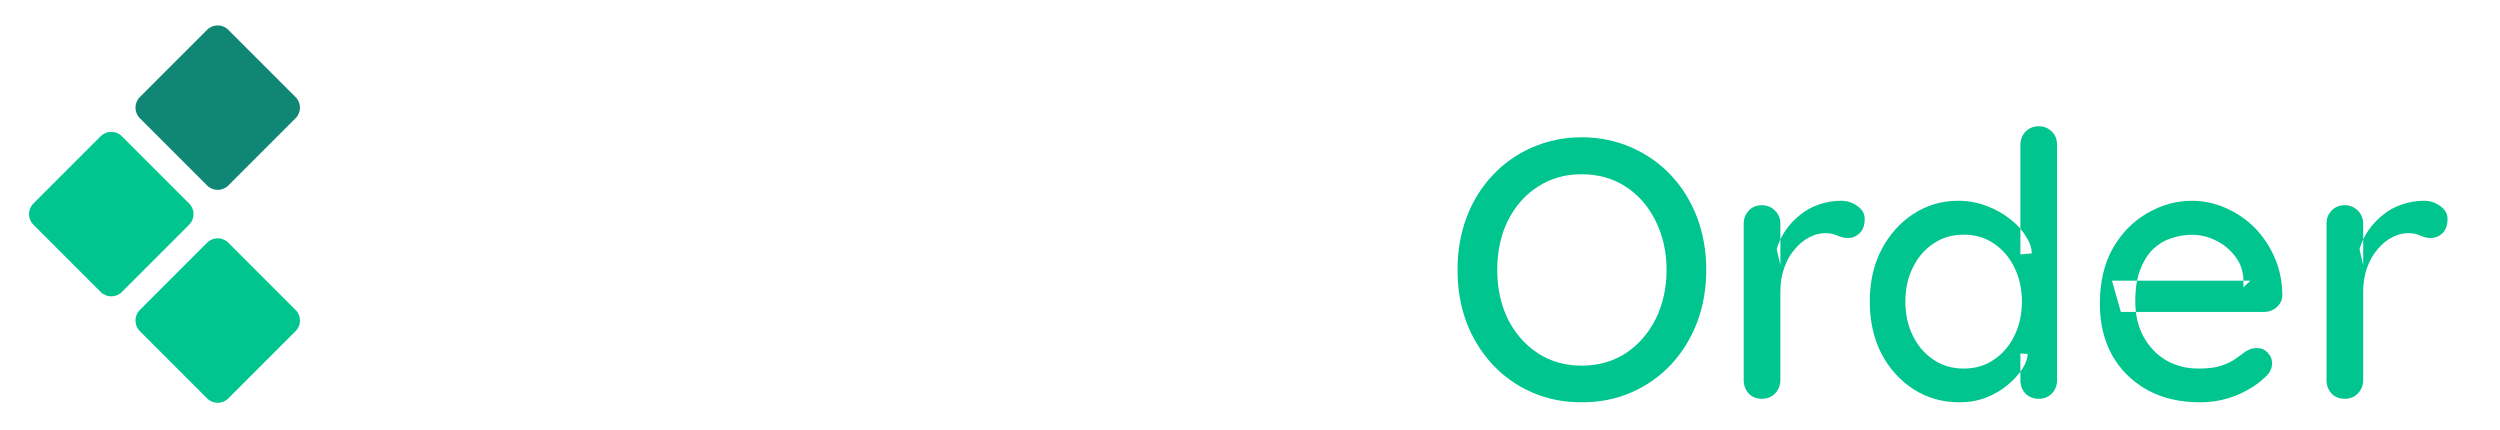
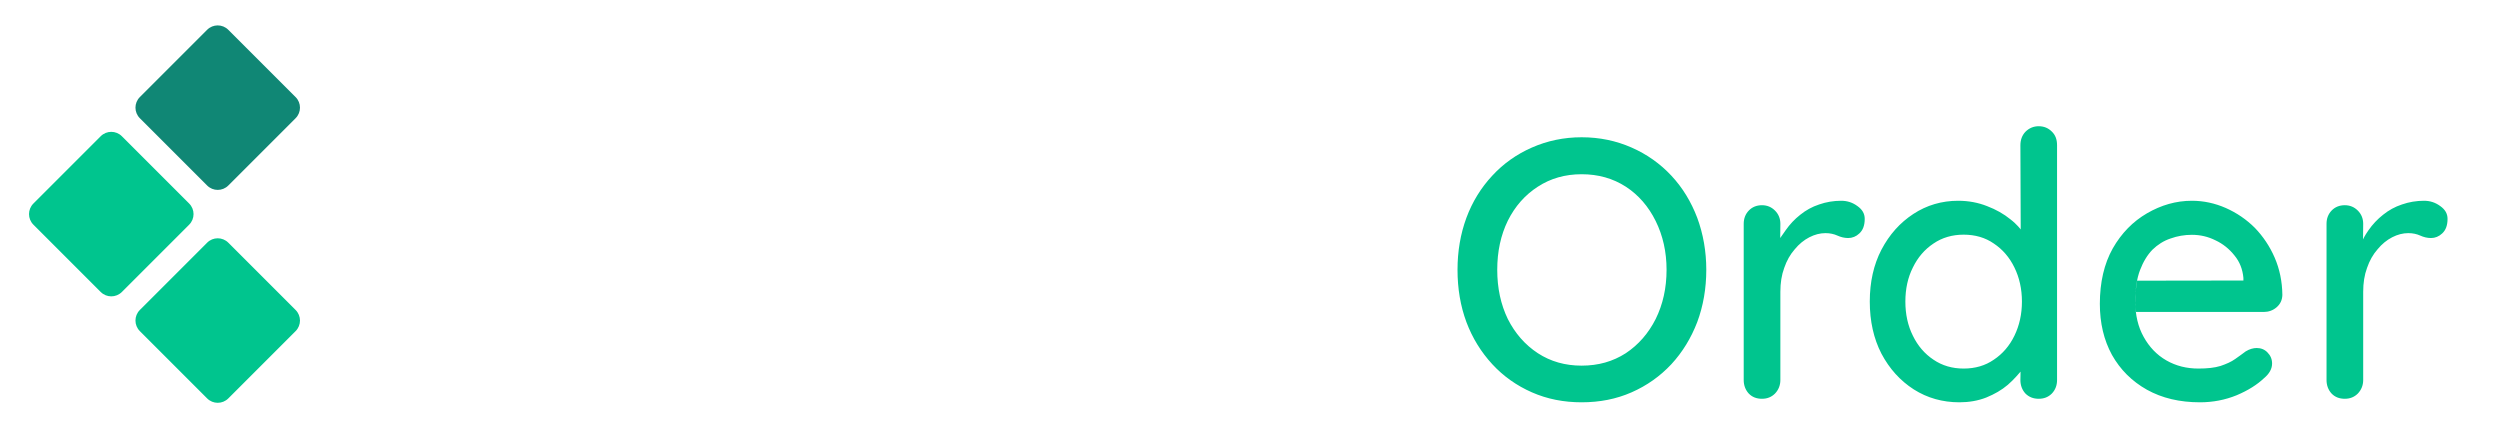
<svg xmlns="http://www.w3.org/2000/svg" viewBox="0 0 163 28" height="28">
  <g fill="none" fill-rule="evenodd">
-     <path class="fill-current" d="m55.03,9.12c0.31,0 0.6,0.13 0.88,0.36c0.27,0.23 0.4,0.55 0.4,0.94c0,0.12 -0.02,0.25 -0.06,0.41c0,0 -4.92,14.4 -4.92,14.4c-0.09,0.25 -0.23,0.43 -0.44,0.55c-0.21,0.13 -0.42,0.2 -0.64,0.22c-0.23,0 -0.46,-0.06 -0.69,-0.19c-0.22,-0.13 -0.38,-0.33 -0.48,-0.58c0,0 -3.8,-8.87 -3.8,-8.87c0,0 0.22,0.09 0.22,0.09c0,0 -3.75,8.78 -3.75,8.78c-0.13,0.25 -0.3,0.45 -0.52,0.58c-0.21,0.13 -0.44,0.19 -0.68,0.19c-0.21,-0.02 -0.42,-0.09 -0.63,-0.22c-0.21,-0.12 -0.35,-0.3 -0.42,-0.55c0,0 -4.92,-14.4 -4.92,-14.4c-0.06,-0.16 -0.08,-0.29 -0.08,-0.41c0,-0.39 0.14,-0.71 0.44,-0.94c0.29,-0.23 0.58,-0.36 0.89,-0.36c0.25,0 0.48,0.08 0.7,0.21c0.22,0.13 0.36,0.33 0.44,0.59c0,0 4.15,12.38 4.15,12.38c0,0 -0.42,0 -0.42,0c0,0 3.64,-8.92 3.64,-8.92c0.12,-0.24 0.27,-0.43 0.47,-0.58c0.2,-0.15 0.43,-0.21 0.69,-0.19c0.25,-0.02 0.47,0.04 0.67,0.19c0.21,0.15 0.36,0.34 0.45,0.58c0,0 3.46,8.67 3.46,8.67c0,0 -0.36,0.18 -0.36,0.18c0,0 4.12,-12.31 4.12,-12.31c0.09,-0.26 0.24,-0.46 0.46,-0.59c0.22,-0.13 0.47,-0.21 0.73,-0.21zm15.66,10.57c0,1.28 -0.29,2.42 -0.86,3.4c-0.58,0.98 -1.34,1.75 -2.3,2.32c-0.96,0.55 -2.04,0.82 -3.23,0.82c-1.19,0 -2.27,-0.27 -3.24,-0.82c-0.97,-0.57 -1.74,-1.34 -2.31,-2.32c-0.56,-0.98 -0.84,-2.12 -0.84,-3.4c0,-1.29 0.28,-2.43 0.84,-3.41c0.57,-0.99 1.34,-1.76 2.31,-2.33c0.97,-0.57 2.05,-0.86 3.24,-0.86c1.19,0 2.27,0.29 3.23,0.86c0.96,0.57 1.72,1.34 2.3,2.33c0.57,0.98 0.86,2.12 0.86,3.41zm-2.41,0c0,-0.88 -0.18,-1.64 -0.53,-2.28c-0.36,-0.66 -0.84,-1.18 -1.44,-1.55c-0.59,-0.38 -1.26,-0.56 -2.01,-0.56c-0.75,0 -1.42,0.18 -2.02,0.56c-0.59,0.37 -1.07,0.89 -1.44,1.55c-0.35,0.64 -0.53,1.4 -0.53,2.28c0,0.84 0.18,1.59 0.53,2.25c0.37,0.65 0.85,1.17 1.44,1.54c0.6,0.37 1.27,0.55 2.02,0.55c0.75,0 1.42,-0.18 2.01,-0.55c0.6,-0.37 1.08,-0.89 1.44,-1.54c0.35,-0.66 0.53,-1.41 0.53,-2.25zm20.11,-6.44c0.3,0 0.57,0.12 0.8,0.36c0.24,0.23 0.36,0.53 0.36,0.89c0,0.09 -0.01,0.17 -0.03,0.25c-0.02,0.07 -0.04,0.14 -0.07,0.2c0,0 -3.67,10.28 -3.67,10.28c-0.1,0.28 -0.28,0.48 -0.51,0.61c-0.25,0.14 -0.49,0.19 -0.74,0.16c-0.47,-0.03 -0.81,-0.29 -1.03,-0.77c0,0 -2.72,-7.2 -2.72,-7.2c0,0 0.56,0.05 0.56,0.05c0,0 -2.5,7.15 -2.5,7.15c-0.23,0.48 -0.57,0.74 -1.03,0.77c-0.24,0.03 -0.48,-0.02 -0.73,-0.16c-0.25,-0.13 -0.42,-0.33 -0.52,-0.61c0,0 -3.7,-10.28 -3.7,-10.28c-0.06,-0.13 -0.09,-0.28 -0.09,-0.45c0,-0.33 0.11,-0.62 0.32,-0.88c0.22,-0.24 0.51,-0.37 0.88,-0.37c0.26,0 0.49,0.07 0.69,0.2c0.19,0.13 0.33,0.32 0.42,0.58c0,0 3.06,8.66 3.06,8.66c0,0 -0.55,-0.05 -0.55,-0.05c0,0 2.5,-6.55 2.5,-6.55c0.21,-0.5 0.57,-0.75 1.1,-0.75c0.29,0 0.51,0.07 0.67,0.21c0.16,0.12 0.3,0.31 0.39,0.54c0,0 2.55,6.57 2.55,6.57c0,0 -0.66,0.07 -0.66,0.07c0,0 3.09,-8.7 3.09,-8.7c0.17,-0.52 0.56,-0.78 1.16,-0.78z" />
-     <path class="fill-nuxt-lightgreen" fill="#00C58E" d="m111.25,17.59c0,1.22 -0.2,2.36 -0.59,3.41c-0.4,1.04 -0.96,1.96 -1.69,2.75c-0.73,0.78 -1.59,1.39 -2.59,1.83c-1,0.44 -2.08,0.65 -3.26,0.65c-1.16,0 -2.24,-0.21 -3.24,-0.65c-1,-0.44 -1.86,-1.05 -2.58,-1.83c-0.73,-0.79 -1.3,-1.71 -1.69,-2.75c-0.39,-1.05 -0.58,-2.19 -0.58,-3.41c0,-1.2 0.19,-2.33 0.58,-3.39c0.39,-1.05 0.96,-1.97 1.69,-2.75c0.72,-0.78 1.58,-1.39 2.58,-1.83c1,-0.44 2.08,-0.67 3.24,-0.67c1.18,0 2.26,0.23 3.26,0.67c1,0.44 1.86,1.05 2.59,1.83c0.73,0.78 1.29,1.7 1.69,2.75c0.39,1.06 0.59,2.19 0.59,3.39zm-2.59,0c0,-1.17 -0.24,-2.23 -0.71,-3.18c-0.47,-0.95 -1.12,-1.7 -1.95,-2.24c-0.84,-0.54 -1.79,-0.81 -2.88,-0.81c-1.07,0 -2.02,0.27 -2.85,0.81c-0.84,0.54 -1.49,1.28 -1.96,2.22c-0.46,0.94 -0.69,2.01 -0.69,3.2c0,1.19 0.23,2.26 0.69,3.21c0.47,0.93 1.12,1.68 1.96,2.23c0.83,0.54 1.78,0.81 2.85,0.81c1.09,0 2.04,-0.27 2.88,-0.81c0.83,-0.55 1.48,-1.3 1.95,-2.23c0.47,-0.95 0.71,-2.02 0.71,-3.21zm6.22,8.41c-0.35,0 -0.64,-0.11 -0.86,-0.34c-0.22,-0.24 -0.33,-0.54 -0.33,-0.88c0,0 0,-10.19 0,-10.19c0,-0.34 0.11,-0.63 0.33,-0.86c0.22,-0.23 0.51,-0.35 0.86,-0.35c0.34,0 0.62,0.12 0.85,0.35c0.23,0.23 0.35,0.52 0.35,0.86c0,0 0,2.69 0,2.69c0,0 -0.24,-1.03 -0.24,-1.03c0.13,-0.45 0.32,-0.86 0.58,-1.23c0.27,-0.39 0.59,-0.73 0.96,-1.02c0.36,-0.29 0.77,-0.52 1.23,-0.67c0.46,-0.16 0.94,-0.24 1.44,-0.24c0.4,0 0.75,0.12 1.06,0.35c0.31,0.22 0.47,0.49 0.47,0.83c0,0.43 -0.12,0.74 -0.35,0.95c-0.21,0.2 -0.46,0.3 -0.73,0.3c-0.24,0 -0.48,-0.06 -0.7,-0.16c-0.22,-0.1 -0.48,-0.16 -0.78,-0.16c-0.35,0 -0.7,0.09 -1.05,0.27c-0.35,0.18 -0.67,0.44 -0.95,0.78c-0.3,0.34 -0.53,0.75 -0.69,1.22c-0.17,0.46 -0.25,0.98 -0.25,1.55c0,0 0,5.76 0,5.76c0,0.34 -0.12,0.64 -0.35,0.88c-0.23,0.23 -0.51,0.34 -0.85,0.34zm18.04,-17.77c0.35,0 0.63,0.12 0.86,0.35c0.23,0.22 0.34,0.51 0.34,0.89c0,0 0,15.31 0,15.31c0,0.34 -0.11,0.64 -0.34,0.88c-0.23,0.23 -0.51,0.34 -0.86,0.34c-0.34,0 -0.63,-0.11 -0.86,-0.34c-0.22,-0.24 -0.33,-0.54 -0.33,-0.88c0,0 0,-1.73 0,-1.73c0,0 0.47,0.03 0.47,0.03c0,0.28 -0.11,0.6 -0.34,0.97c-0.23,0.35 -0.55,0.7 -0.95,1.04c-0.4,0.34 -0.87,0.61 -1.41,0.83c-0.54,0.21 -1.12,0.31 -1.75,0.31c-1.09,0 -2.09,-0.28 -2.97,-0.84c-0.89,-0.57 -1.59,-1.35 -2.11,-2.33c-0.51,-0.99 -0.76,-2.12 -0.76,-3.4c0,-1.27 0.25,-2.4 0.76,-3.38c0.52,-0.99 1.21,-1.76 2.08,-2.33c0.87,-0.57 1.85,-0.86 2.92,-0.86c0.68,0 1.31,0.12 1.89,0.35c0.58,0.22 1.09,0.51 1.52,0.86c0.44,0.34 0.77,0.71 1.01,1.11c0.25,0.38 0.38,0.75 0.38,1.11c0,0 -0.74,0.07 -0.74,0.07c0,0 0,-7.12 0,-7.12c0,-0.35 0.11,-0.65 0.33,-0.88c0.23,-0.23 0.52,-0.36 0.86,-0.36zm-4.89,15.8c0.75,0 1.41,-0.19 1.97,-0.58c0.57,-0.38 1.02,-0.9 1.34,-1.56c0.32,-0.66 0.49,-1.4 0.49,-2.23c0,-0.82 -0.17,-1.57 -0.49,-2.22c-0.32,-0.66 -0.77,-1.18 -1.34,-1.56c-0.56,-0.39 -1.22,-0.58 -1.97,-0.58c-0.74,0 -1.4,0.19 -1.97,0.58c-0.57,0.38 -1.02,0.9 -1.34,1.56c-0.33,0.65 -0.49,1.4 -0.49,2.22c0,0.83 0.16,1.57 0.49,2.23c0.32,0.66 0.77,1.18 1.34,1.56c0.57,0.39 1.23,0.58 1.97,0.58zm15.41,2.2c-1.32,0 -2.47,-0.27 -3.46,-0.82c-0.98,-0.55 -1.74,-1.31 -2.28,-2.27c-0.53,-0.97 -0.79,-2.08 -0.79,-3.33c0,-1.4 0.28,-2.61 0.84,-3.61c0.57,-1 1.32,-1.76 2.23,-2.29c0.93,-0.54 1.9,-0.82 2.93,-0.82c0.77,0 1.5,0.16 2.21,0.47c0.72,0.32 1.35,0.75 1.9,1.3c0.53,0.55 0.97,1.2 1.29,1.94c0.32,0.74 0.49,1.55 0.5,2.43c-0.01,0.33 -0.13,0.59 -0.37,0.8c-0.24,0.21 -0.53,0.31 -0.85,0.31c0,0 -9.31,0 -9.31,0c0,0 -0.58,-2.04 -0.58,-2.04c0,0 9.03,0 9.03,0c0,0 -0.46,0.43 -0.46,0.43c0,0 0,-0.61 0,-0.61c-0.05,-0.56 -0.24,-1.05 -0.58,-1.46c-0.34,-0.43 -0.75,-0.76 -1.24,-0.99c-0.48,-0.24 -0.99,-0.36 -1.54,-0.36c-0.48,0 -0.95,0.08 -1.39,0.24c-0.45,0.15 -0.84,0.4 -1.18,0.73c-0.33,0.34 -0.6,0.78 -0.81,1.33c-0.21,0.55 -0.31,1.23 -0.31,2.05c0,0.88 0.18,1.65 0.55,2.31c0.36,0.65 0.85,1.17 1.48,1.53c0.63,0.36 1.32,0.53 2.09,0.53c0.57,0 1.05,-0.05 1.44,-0.17c0.38,-0.13 0.7,-0.27 0.95,-0.45c0.26,-0.18 0.49,-0.35 0.69,-0.5c0.25,-0.15 0.49,-0.22 0.72,-0.22c0.28,0 0.52,0.1 0.7,0.29c0.2,0.2 0.3,0.44 0.3,0.72c0,0.35 -0.18,0.67 -0.53,0.96c-0.43,0.41 -1.02,0.79 -1.78,1.11c-0.76,0.31 -1.56,0.46 -2.39,0.46zm9.44,-0.23c-0.35,0 -0.64,-0.11 -0.86,-0.34c-0.22,-0.24 -0.33,-0.54 -0.33,-0.88c0,0 0,-10.19 0,-10.19c0,-0.34 0.11,-0.63 0.33,-0.86c0.22,-0.23 0.51,-0.35 0.86,-0.35c0.34,0 0.62,0.12 0.85,0.35c0.23,0.23 0.35,0.52 0.35,0.86c0,0 0,2.69 0,2.69c0,0 -0.24,-1.03 -0.24,-1.03c0.13,-0.45 0.32,-0.86 0.58,-1.23c0.27,-0.39 0.59,-0.73 0.96,-1.02c0.36,-0.29 0.77,-0.52 1.23,-0.67c0.46,-0.16 0.94,-0.24 1.44,-0.24c0.4,0 0.75,0.12 1.06,0.35c0.31,0.22 0.47,0.49 0.47,0.83c0,0.43 -0.12,0.74 -0.35,0.95c-0.21,0.2 -0.46,0.3 -0.73,0.3c-0.24,0 -0.48,-0.06 -0.7,-0.16c-0.22,-0.1 -0.48,-0.16 -0.78,-0.16c-0.35,0 -0.7,0.09 -1.05,0.27c-0.35,0.18 -0.67,0.44 -0.95,0.78c-0.3,0.34 -0.53,0.75 -0.69,1.22c-0.17,0.46 -0.25,0.98 -0.25,1.55c0,0 0,5.76 0,5.76c0,0.34 -0.12,0.64 -0.35,0.88c-0.23,0.23 -0.51,0.34 -0.85,0.34z" />
+     <path class="fill-current" d="m55.03,9.12c0.31,0 0.6,0.13 0.88,0.36c0.27,0.23 0.4,0.55 0.4,0.94c0,0.12 -0.02,0.25 -0.06,0.41c0,0 -4.92,14.4 -4.92,14.4c-0.09,0.25 -0.23,0.43 -0.44,0.55c-0.21,0.13 -0.42,0.2 -0.64,0.22c-0.23,0 -0.46,-0.06 -0.69,-0.19c-0.22,-0.13 -0.38,-0.33 -0.48,-0.58c0,0 -3.66,-8.61 -3.66,-8.61c0,0 -3.67,8.61 -3.67,8.61c-0.13,0.25 -0.3,0.45 -0.52,0.58c-0.21,0.13 -0.44,0.19 -0.68,0.19c-0.21,-0.02 -0.42,-0.09 -0.63,-0.22c-0.21,-0.12 -0.35,-0.3 -0.42,-0.55c0,0 -4.92,-14.4 -4.92,-14.4c-0.06,-0.16 -0.08,-0.29 -0.08,-0.41c0,-0.39 0.14,-0.71 0.44,-0.94c0.29,-0.23 0.58,-0.36 0.89,-0.36c0.25,0 0.48,0.08 0.7,0.21c0.22,0.13 0.36,0.33 0.44,0.59c0,0 3.98,11.82 3.98,11.82c0,0 3.39,-8.36 3.39,-8.36c0.12,-0.24 0.27,-0.43 0.47,-0.58c0.2,-0.15 0.43,-0.21 0.69,-0.19c0.25,-0.02 0.47,0.04 0.67,0.19c0.21,0.15 0.36,0.34 0.45,0.58c0,0 3.29,8.28 3.29,8.28c0,0 3.93,-11.74 3.93,-11.74c0.09,-0.26 0.24,-0.46 0.46,-0.59c0.22,-0.13 0.47,-0.21 0.73,-0.21zm15.66,10.57c0,1.28 -0.29,2.42 -0.86,3.4c-0.58,0.98 -1.34,1.75 -2.3,2.32c-0.96,0.55 -2.04,0.82 -3.23,0.82c-1.19,0 -2.27,-0.27 -3.24,-0.82c-0.97,-0.57 -1.74,-1.34 -2.31,-2.32c-0.56,-0.98 -0.84,-2.12 -0.84,-3.4c0,-1.29 0.28,-2.43 0.84,-3.41c0.57,-0.99 1.34,-1.76 2.31,-2.33c0.97,-0.57 2.05,-0.86 3.24,-0.86c1.19,0 2.27,0.29 3.23,0.86c0.96,0.57 1.72,1.34 2.3,2.33c0.57,0.98 0.86,2.12 0.86,3.41zm-2.41,0c0,-0.88 -0.18,-1.64 -0.53,-2.28c-0.36,-0.66 -0.84,-1.18 -1.44,-1.55c-0.59,-0.38 -1.26,-0.56 -2.01,-0.56c-0.75,0 -1.42,0.18 -2.02,0.56c-0.59,0.37 -1.07,0.89 -1.44,1.55c-0.35,0.64 -0.53,1.4 -0.53,2.28c0,0.84 0.18,1.59 0.53,2.25c0.37,0.65 0.85,1.17 1.44,1.54c0.6,0.37 1.27,0.55 2.02,0.55c0.75,0 1.42,-0.18 2.01,-0.55c0.6,-0.37 1.08,-0.89 1.44,-1.54c0.35,-0.66 0.53,-1.41 0.53,-2.25zm20.11,-6.44c0.3,0 0.57,0.12 0.8,0.36c0.24,0.23 0.36,0.53 0.36,0.89c0,0.09 -0.01,0.17 -0.03,0.25c-0.02,0.07 -0.04,0.14 -0.07,0.2c0,0 -3.67,10.28 -3.67,10.28c-0.1,0.28 -0.28,0.48 -0.51,0.61c-0.25,0.14 -0.49,0.19 -0.74,0.16c-0.47,-0.03 -0.81,-0.29 -1.03,-0.77c0,0 -2.4,-6.46 -2.4,-6.46c0,0 -2.26,6.46 -2.26,6.46c-0.23,0.48 -0.57,0.74 -1.03,0.77c-0.24,0.03 -0.48,-0.02 -0.73,-0.16c-0.25,-0.13 -0.42,-0.33 -0.52,-0.61c0,0 -3.7,-10.28 -3.7,-10.28c-0.06,-0.13 -0.09,-0.28 -0.09,-0.45c0,-0.33 0.11,-0.62 0.32,-0.88c0.22,-0.24 0.51,-0.37 0.88,-0.37c0.26,0 0.49,0.07 0.69,0.2c0.19,0.13 0.33,0.32 0.42,0.58c0,0 2.8,7.93 2.8,7.93c0,0 2.21,-5.87 2.21,-5.87c0.21,-0.5 0.57,-0.75 1.1,-0.75c0.29,0 0.51,0.07 0.67,0.21c0.16,0.12 0.3,0.31 0.39,0.54c0,0 2.22,5.72 2.22,5.72c0,0 2.76,-7.78 2.76,-7.78c0.17,-0.52 0.56,-0.78 1.16,-0.78z" />
+     <path class="fill-nuxt-lightgreen" fill="#00C58E" d="m111.25,17.59c0,1.22 -0.2,2.36 -0.59,3.41c-0.4,1.04 -0.96,1.96 -1.69,2.75c-0.73,0.78 -1.59,1.39 -2.59,1.83c-1,0.44 -2.08,0.65 -3.26,0.65c-1.16,0 -2.24,-0.21 -3.24,-0.65c-1,-0.44 -1.86,-1.05 -2.58,-1.83c-0.73,-0.79 -1.3,-1.71 -1.69,-2.75c-0.39,-1.05 -0.58,-2.19 -0.58,-3.41c0,-1.2 0.19,-2.33 0.58,-3.39c0.39,-1.05 0.96,-1.97 1.69,-2.75c0.72,-0.78 1.58,-1.39 2.58,-1.83c1,-0.44 2.08,-0.67 3.24,-0.67c1.18,0 2.26,0.23 3.26,0.67c1,0.44 1.86,1.05 2.59,1.83c0.73,0.78 1.29,1.7 1.69,2.75c0.39,1.06 0.59,2.19 0.59,3.39zm-2.59,0c0,-1.17 -0.24,-2.23 -0.71,-3.18c-0.47,-0.95 -1.12,-1.7 -1.95,-2.24c-0.84,-0.54 -1.79,-0.81 -2.88,-0.81c-1.07,0 -2.02,0.27 -2.85,0.81c-0.84,0.54 -1.49,1.28 -1.96,2.22c-0.46,0.94 -0.69,2.01 -0.69,3.2c0,1.19 0.23,2.26 0.69,3.21c0.47,0.93 1.12,1.68 1.96,2.23c0.83,0.54 1.78,0.81 2.85,0.81c1.09,0 2.04,-0.27 2.88,-0.81c0.83,-0.55 1.48,-1.3 1.95,-2.23c0.47,-0.95 0.71,-2.02 0.71,-3.21zm6.22,8.41c-0.35,0 -0.64,-0.11 -0.86,-0.34c-0.22,-0.24 -0.33,-0.54 -0.33,-0.88c0,0 0,-10.19 0,-10.19c0,-0.34 0.11,-0.63 0.33,-0.86c0.22,-0.23 0.51,-0.35 0.86,-0.35c0.34,0 0.62,0.12 0.85,0.35c0.23,0.23 0.35,0.52 0.35,0.86c0,0 -0.01,0.93 -0.01,0.93c0,0 0.09,-0.13 0.35,-0.5c0.27,-0.39 0.59,-0.73 0.96,-1.02c0.36,-0.29 0.77,-0.52 1.23,-0.67c0.46,-0.16 0.94,-0.24 1.44,-0.24c0.4,0 0.75,0.12 1.06,0.35c0.31,0.22 0.47,0.49 0.47,0.83c0,0.43 -0.12,0.74 -0.35,0.95c-0.21,0.2 -0.46,0.3 -0.73,0.3c-0.24,0 -0.48,-0.06 -0.7,-0.16c-0.22,-0.1 -0.48,-0.16 -0.78,-0.16c-0.35,0 -0.7,0.09 -1.05,0.27c-0.35,0.18 -0.67,0.44 -0.95,0.78c-0.3,0.34 -0.53,0.75 -0.69,1.22c-0.17,0.46 -0.25,0.98 -0.25,1.55c0,0 0,5.76 0,5.76c0,0.34 -0.12,0.64 -0.35,0.88c-0.23,0.23 -0.51,0.34 -0.85,0.34zm18.04,-17.77c0.35,0 0.63,0.12 0.86,0.35c0.23,0.22 0.34,0.51 0.34,0.89c0,0 0,15.31 0,15.31c0,0.34 -0.11,0.64 -0.34,0.88c-0.23,0.23 -0.51,0.34 -0.86,0.34c-0.34,0 -0.63,-0.11 -0.86,-0.34c-0.22,-0.24 -0.33,-0.54 -0.33,-0.88c0,0 0.01,-0.55 0.01,-0.55c0,0 -0.43,0.52 -0.83,0.86c-0.4,0.34 -0.87,0.61 -1.41,0.83c-0.54,0.21 -1.12,0.31 -1.75,0.31c-1.09,0 -2.09,-0.28 -2.97,-0.84c-0.89,-0.57 -1.59,-1.35 -2.11,-2.33c-0.51,-0.99 -0.76,-2.12 -0.76,-3.4c0,-1.27 0.25,-2.4 0.76,-3.38c0.52,-0.99 1.21,-1.76 2.08,-2.33c0.87,-0.57 1.85,-0.86 2.92,-0.86c0.68,0 1.31,0.12 1.89,0.35c0.58,0.22 1.09,0.51 1.52,0.86c0.44,0.34 0.67,0.66 0.67,0.66c0,0 -0.02,-5.49 -0.02,-5.49c0,-0.35 0.11,-0.65 0.33,-0.88c0.23,-0.23 0.52,-0.36 0.86,-0.36zm-4.89,15.8c0.75,0 1.41,-0.19 1.97,-0.58c0.57,-0.38 1.02,-0.9 1.34,-1.56c0.32,-0.66 0.49,-1.4 0.49,-2.23c0,-0.82 -0.17,-1.57 -0.49,-2.22c-0.32,-0.66 -0.77,-1.18 -1.34,-1.56c-0.56,-0.39 -1.22,-0.58 -1.97,-0.58c-0.74,0 -1.4,0.19 -1.97,0.58c-0.57,0.38 -1.02,0.9 -1.34,1.56c-0.33,0.65 -0.49,1.4 -0.49,2.22c0,0.83 0.16,1.57 0.49,2.23c0.32,0.66 0.77,1.18 1.34,1.56c0.57,0.39 1.23,0.58 1.97,0.58zm15.41,2.2c-1.32,0 -2.47,-0.27 -3.46,-0.82c-0.98,-0.55 -1.74,-1.31 -2.28,-2.27c-0.53,-0.97 -0.79,-2.08 -0.79,-3.33c0,-1.4 0.28,-2.61 0.84,-3.61c0.57,-1 1.32,-1.76 2.23,-2.29c0.93,-0.54 1.9,-0.82 2.93,-0.82c0.77,0 1.5,0.16 2.21,0.47c0.72,0.32 1.35,0.75 1.9,1.3c0.53,0.55 0.97,1.2 1.29,1.94c0.32,0.74 0.49,1.55 0.5,2.43c-0.01,0.33 -0.13,0.59 -0.37,0.8c-0.24,0.21 -0.53,0.31 -0.85,0.31c0,0 -8.34,0 -8.34,0c0,0 -0.03,-0.49 -0.03,-0.49c0,0 0.02,-0.85 0.02,-0.85c0,0 0.1,-0.7 0.1,-0.7c0,0 6.93,-0.01 6.93,-0.01c0,0 0,-0.17 0,-0.17c-0.05,-0.56 -0.24,-1.05 -0.58,-1.46c-0.34,-0.43 -0.75,-0.76 -1.24,-0.99c-0.48,-0.24 -0.99,-0.36 -1.54,-0.36c-0.48,0 -0.95,0.08 -1.39,0.24c-0.45,0.15 -0.84,0.4 -1.18,0.73c-0.33,0.34 -0.6,0.78 -0.81,1.33c-0.21,0.55 -0.31,1.23 -0.31,2.05c0,0.88 0.18,1.65 0.55,2.31c0.36,0.65 0.85,1.17 1.48,1.53c0.63,0.36 1.32,0.53 2.09,0.53c0.57,0 1.05,-0.05 1.44,-0.17c0.38,-0.13 0.7,-0.27 0.95,-0.45c0.26,-0.18 0.49,-0.35 0.69,-0.5c0.25,-0.15 0.49,-0.22 0.72,-0.22c0.28,0 0.52,0.1 0.7,0.29c0.2,0.2 0.3,0.44 0.3,0.72c0,0.35 -0.18,0.67 -0.53,0.96c-0.43,0.41 -1.02,0.79 -1.78,1.11c-0.76,0.31 -1.56,0.46 -2.39,0.46zm9.44,-0.23c-0.35,0 -0.64,-0.11 -0.86,-0.34c-0.22,-0.24 -0.33,-0.54 -0.33,-0.88c0,0 0,-10.19 0,-10.19c0,-0.34 0.11,-0.63 0.33,-0.86c0.22,-0.23 0.51,-0.35 0.86,-0.35c0.34,0 0.62,0.12 0.85,0.35c0.23,0.23 0.35,0.52 0.35,0.86c0,0 -0.01,1.02 -0.01,1.02c0,0 0.09,-0.22 0.35,-0.59c0.27,-0.39 0.59,-0.73 0.96,-1.02c0.36,-0.29 0.77,-0.52 1.23,-0.67c0.46,-0.16 0.94,-0.24 1.44,-0.24c0.4,0 0.75,0.12 1.06,0.35c0.31,0.22 0.47,0.49 0.47,0.83c0,0.43 -0.12,0.74 -0.35,0.95c-0.21,0.2 -0.46,0.3 -0.73,0.3c-0.24,0 -0.48,-0.06 -0.7,-0.16c-0.22,-0.1 -0.48,-0.16 -0.78,-0.16c-0.35,0 -0.7,0.09 -1.05,0.27c-0.35,0.18 -0.67,0.44 -0.95,0.78c-0.3,0.34 -0.53,0.75 -0.69,1.22c-0.17,0.46 -0.25,0.98 -0.25,1.55c0,0 0,5.76 0,5.76c0,0.34 -0.12,0.64 -0.35,0.88c-0.23,0.23 -0.51,0.34 -0.85,0.34z" />
    <path class="fill-nuxt-lightgreen" fill="#00C58E" d="m19.272,20.209l-2.029,-2.029l-1.136,-1.136l-1.222,-1.222c-0.381,-0.381 -0.998,-0.381 -1.379,0l-4.388,4.388c-0.381,0.381 -0.381,0.998 0,1.379l4.388,4.388c0.381,0.381 0.998,0.381 1.379,0l4.388,-4.388c0.381,-0.381 0.381,-0.998 -0,-1.379z" />
    <path class="fill-nuxt-lightgreen" fill="#00C58E" d="m12.333,13.27l-4.388,-4.388c-0.381,-0.381 -0.998,-0.381 -1.379,0l-4.388,4.388c-0.381,0.381 -0.381,0.998 0,1.379l4.388,4.388c0.381,0.381 0.998,0.381 1.379,0l4.388,-4.388c0.381,-0.381 0.381,-0.998 0,-1.379z" />
    <path class="fill-nuxt-green" fill="#108775" d="m19.272,6.33l-4.388,-4.388c-0.381,-0.381 -0.998,-0.381 -1.379,0l-1.154,1.154l-1.136,1.136l-2.097,2.097c-0.381,0.381 -0.381,0.998 0,1.379l4.388,4.388c0.381,0.381 0.998,0.381 1.379,0l4.388,-4.388c0.381,-0.381 0.381,-0.998 -0,-1.379l-0,0z" />
    <path class="fill-current" d="m26.212,13.27l-4.388,-4.388c-0.381,-0.381 -0.998,-0.381 -1.379,0l-4.388,4.388c-0.381,0.381 -0.381,0.998 0,1.379l4.388,4.388c0.381,0.381 0.998,0.381 1.379,0l4.388,-4.388c0.381,-0.381 0.381,-0.998 0,-1.379z" fill-rule="nonzero" />
  </g>
</svg>
